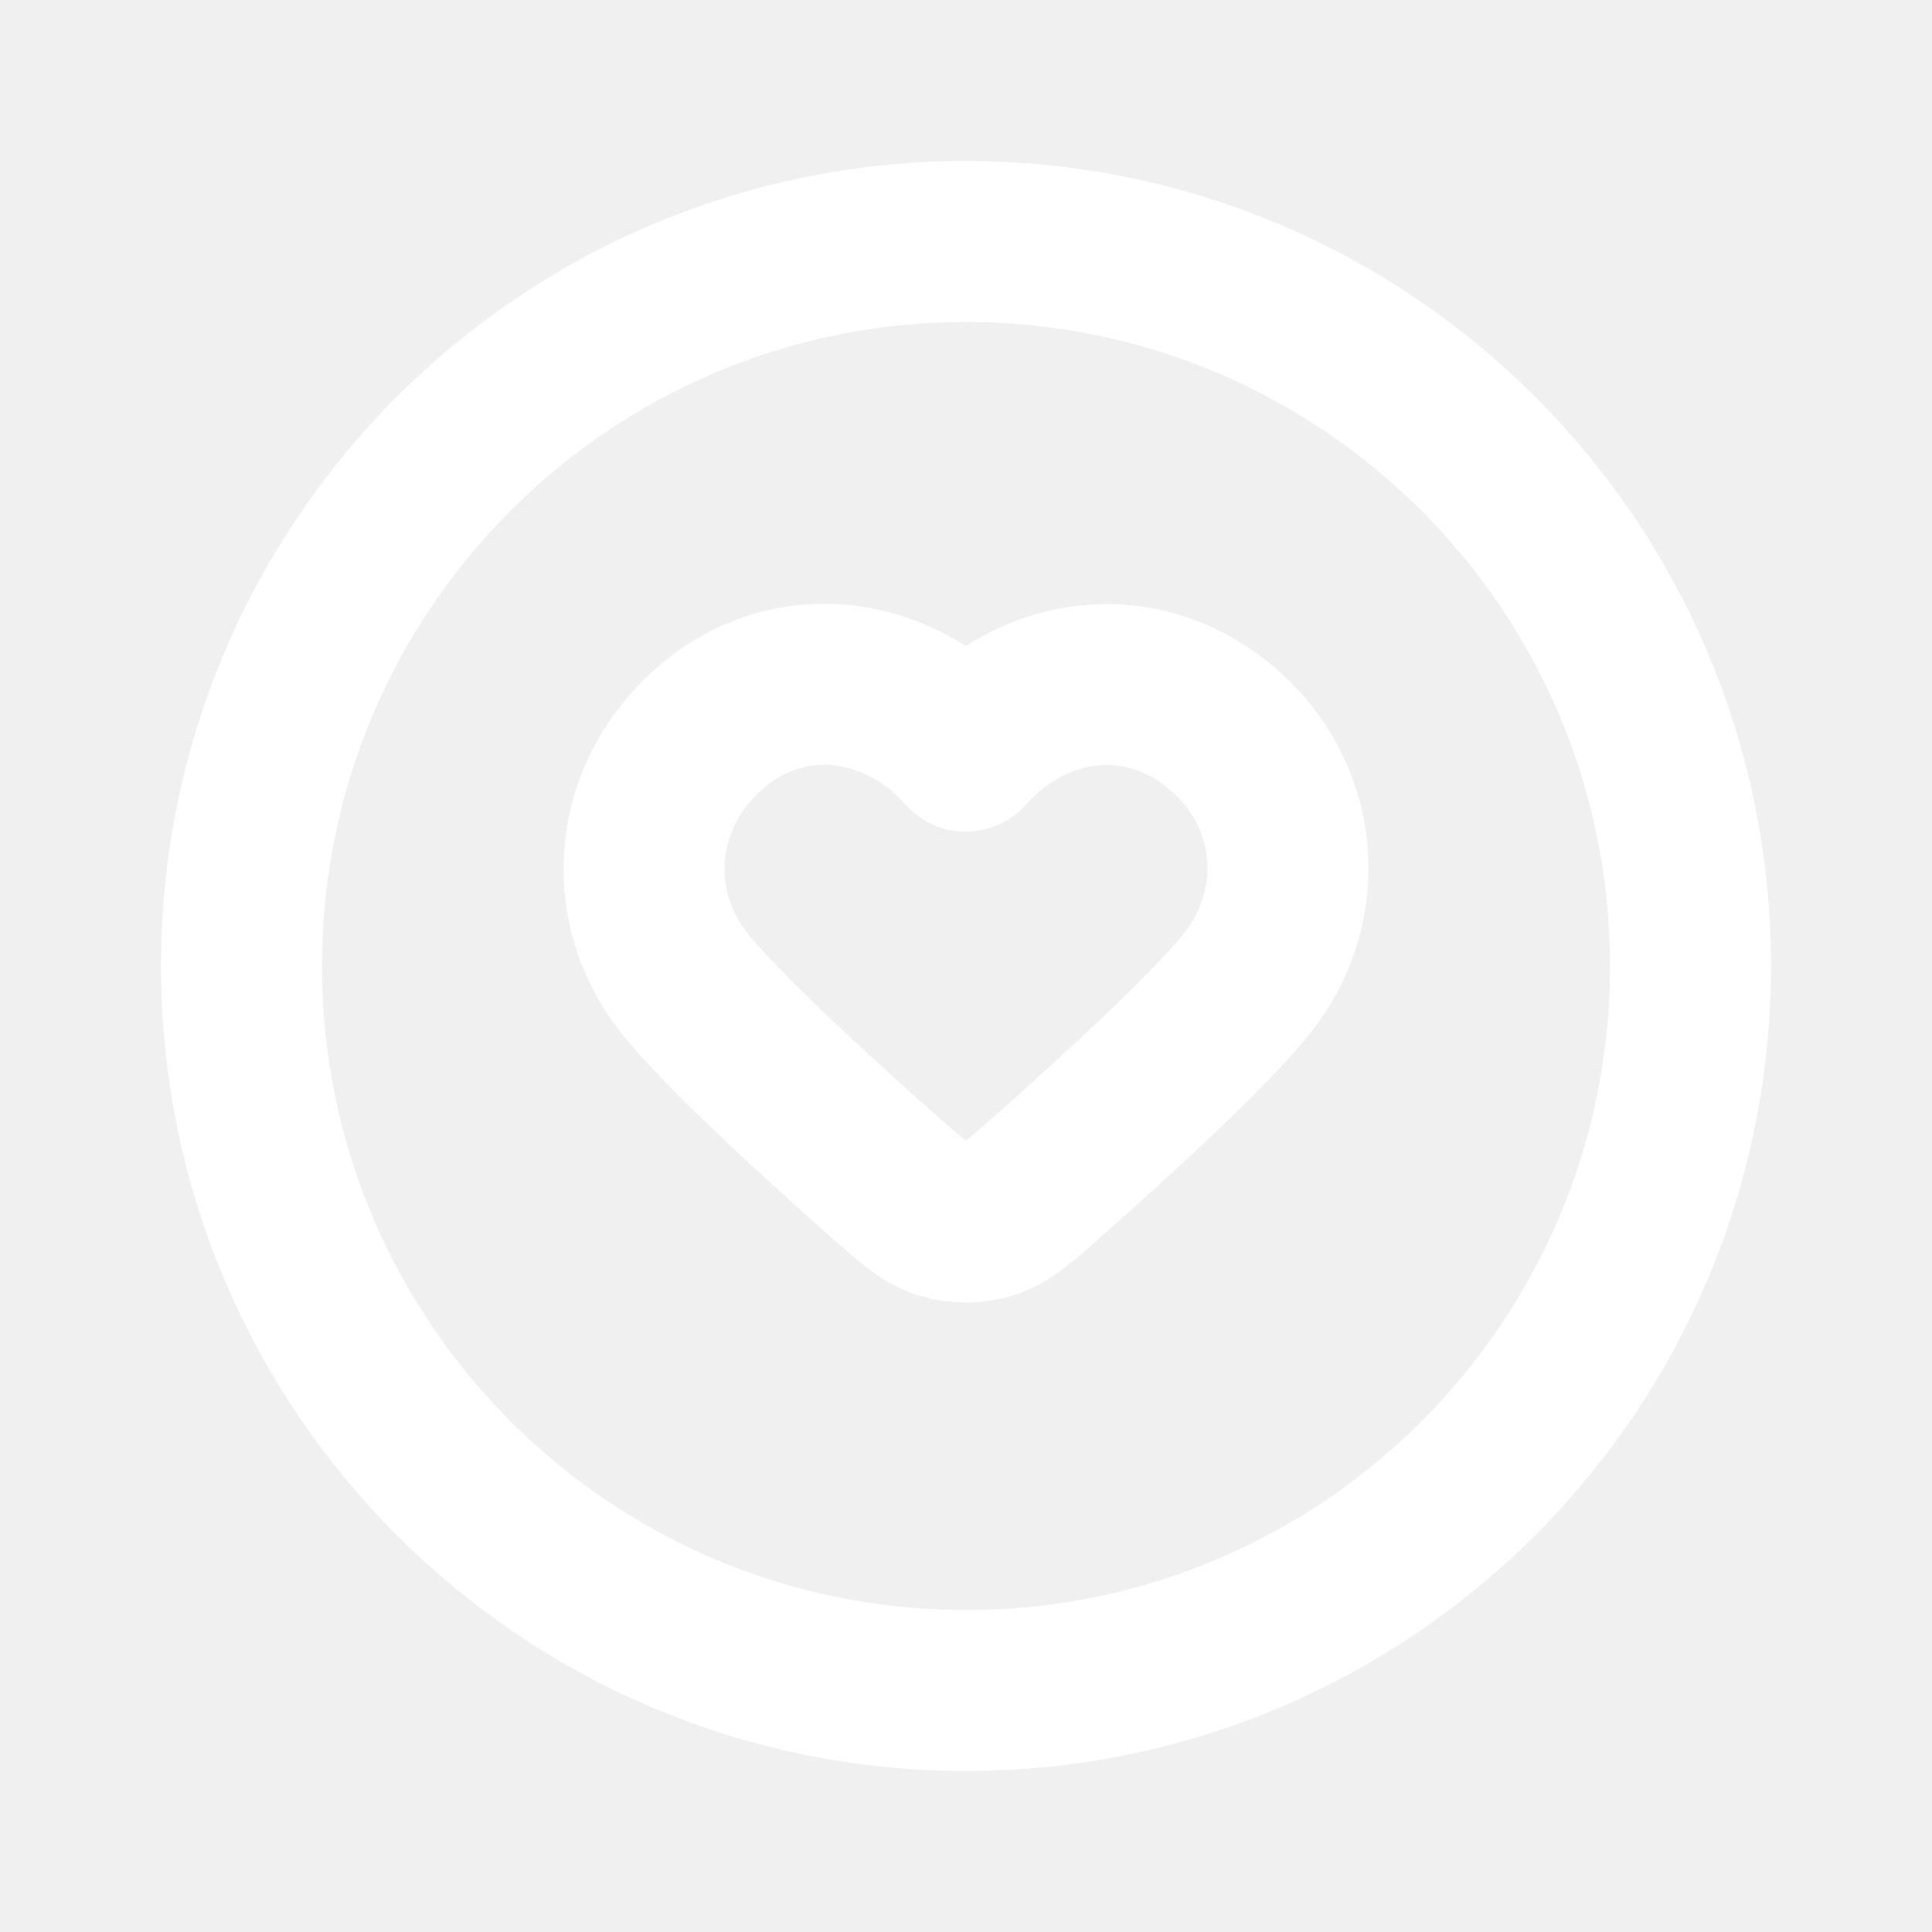
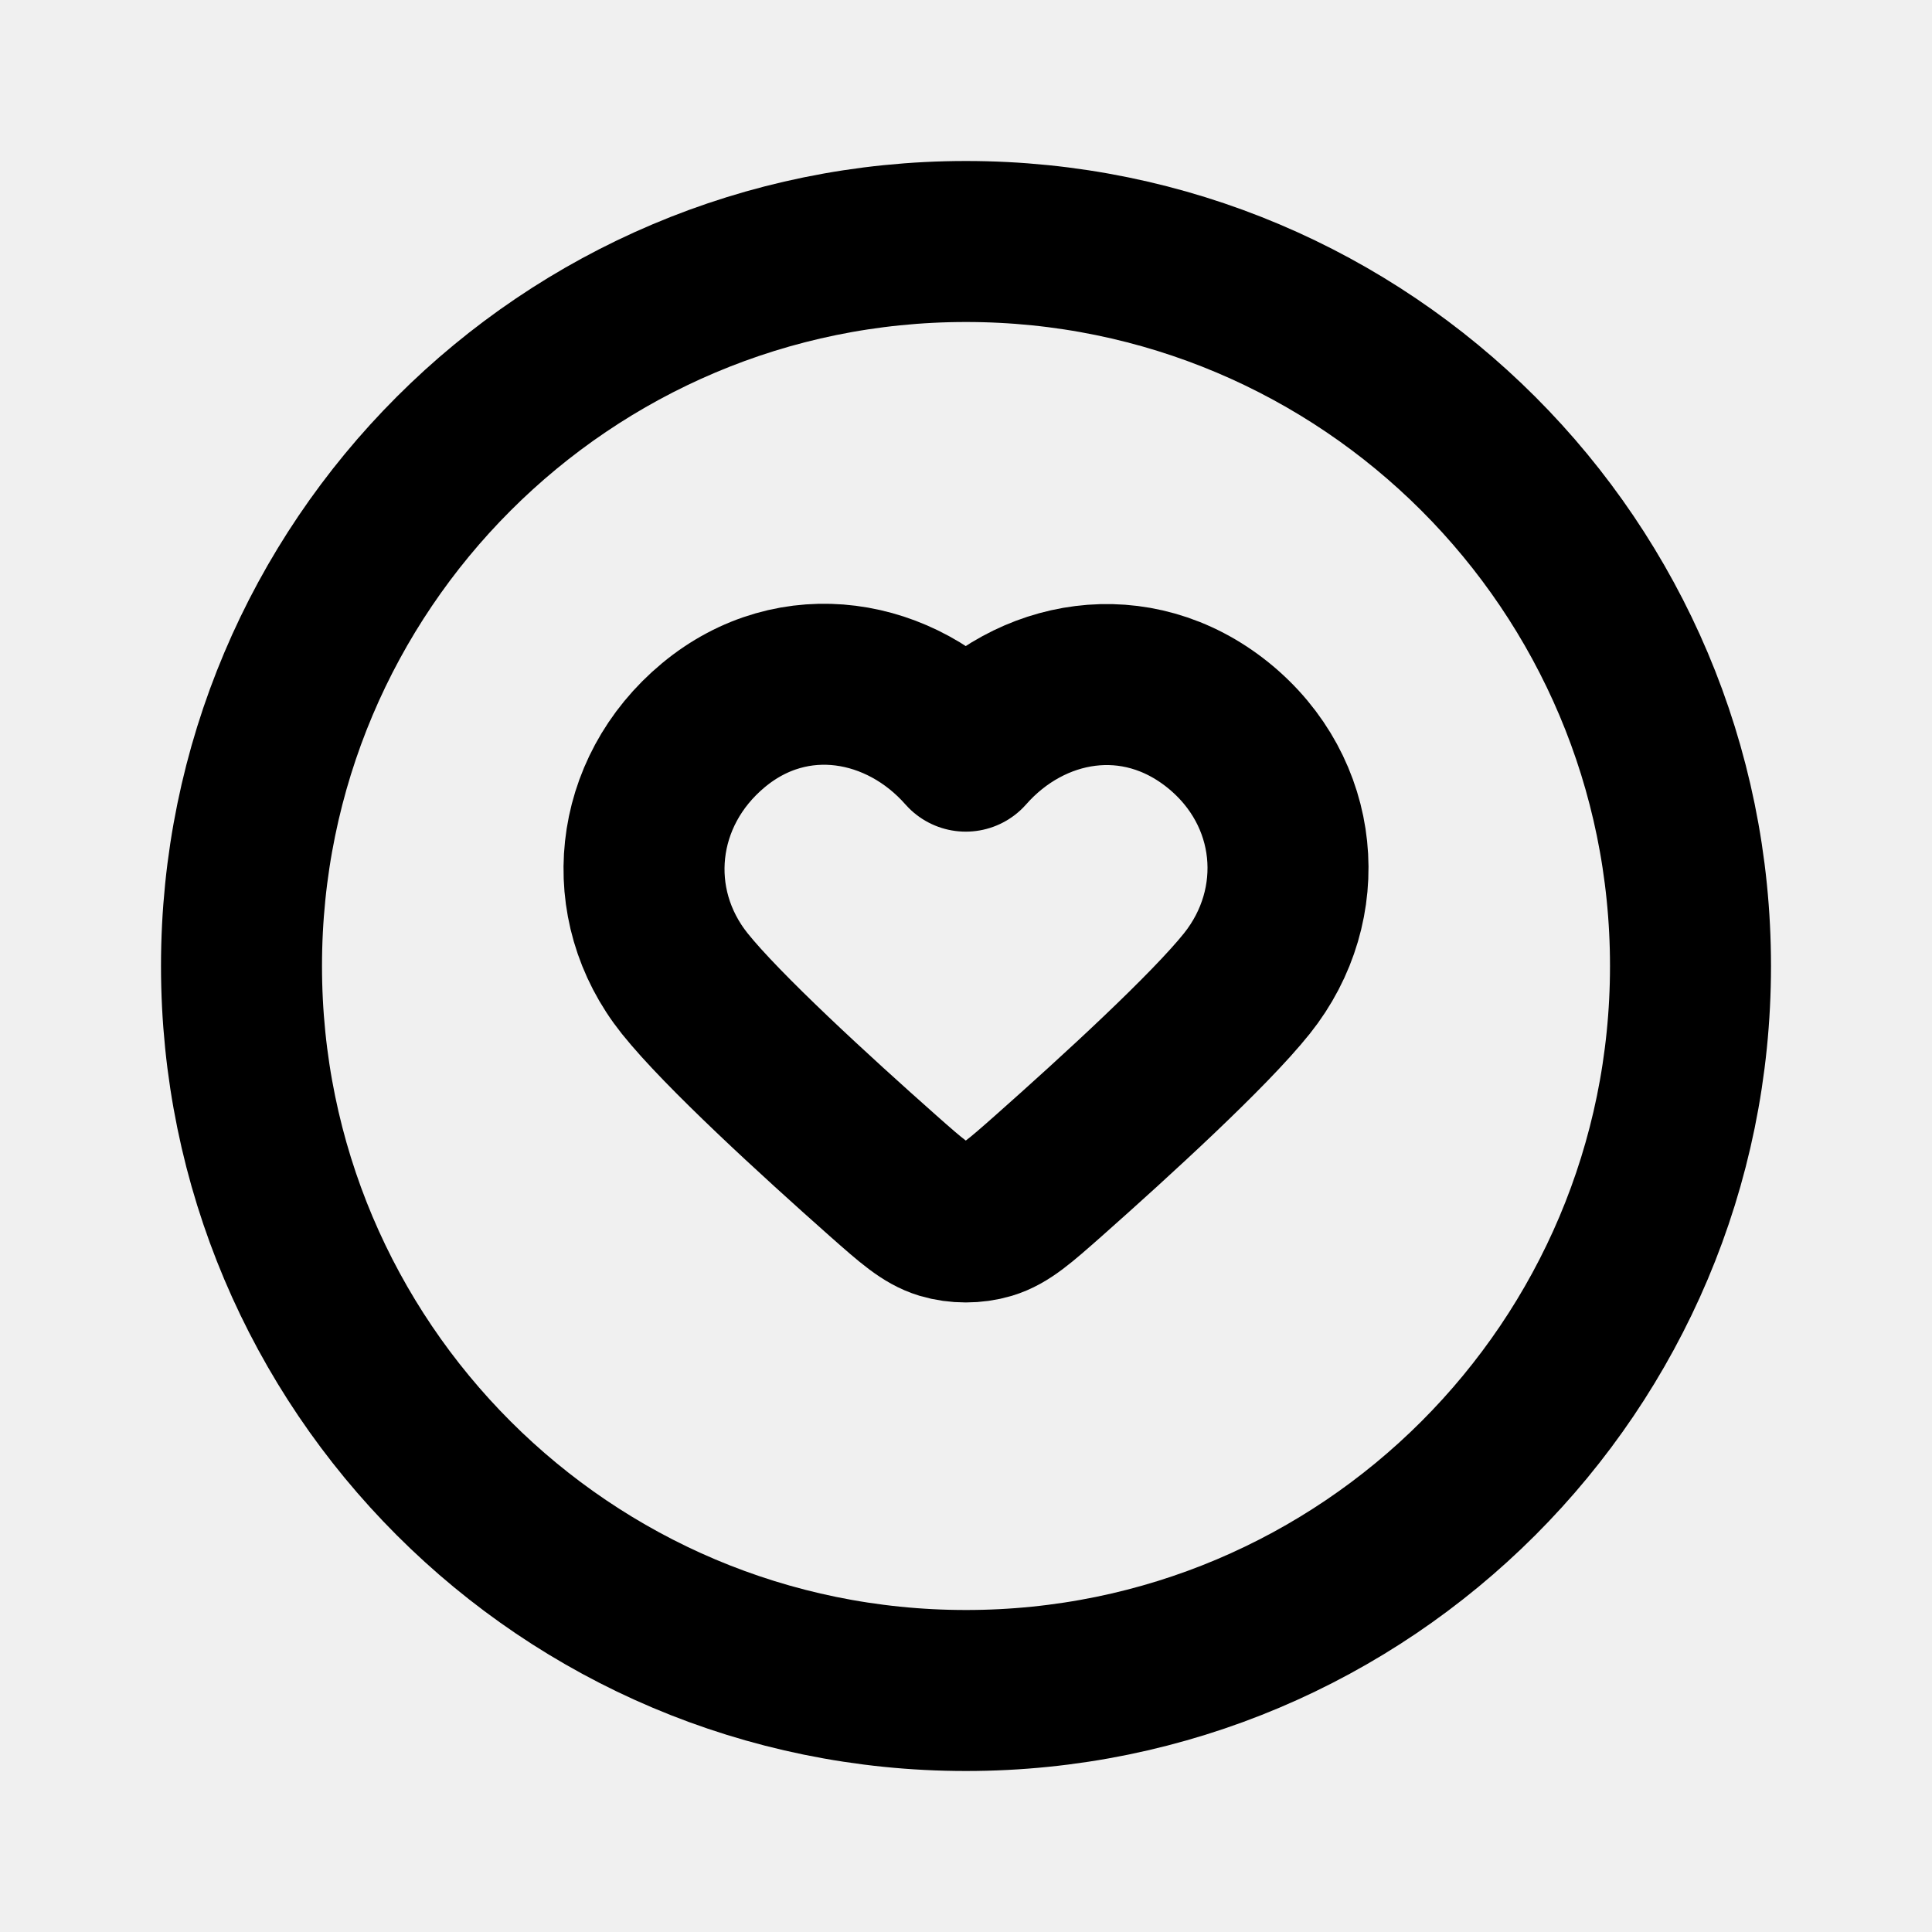
<svg xmlns="http://www.w3.org/2000/svg" width="800px" height="800px" viewBox="0 0 24 24" fill="none">
-   <path d="M21 12C21 16.971 16.971 21 12 21C7.029 21 3 16.971 3 12C3 7.029 7.029 3 12 3C16.971 3 21 7.029 21 12Z" stroke="#ffffff" stroke-width="2" stroke-linecap="round" stroke-linejoin="round" />
-   <path fill-rule="evenodd" clip-rule="evenodd" d="M11.997 9.331C11.197 8.422 9.864 8.177 8.862 9.009C7.86 9.842 7.719 11.233 8.506 12.218C8.974 12.803 10.12 13.853 10.972 14.608C11.324 14.919 11.5 15.075 11.711 15.139C11.893 15.193 12.102 15.193 12.283 15.139C12.495 15.075 12.671 14.919 13.023 14.608C13.875 13.853 15.021 12.803 15.489 12.218C16.276 11.233 16.152 9.833 15.133 9.009C14.113 8.186 12.797 8.422 11.997 9.331Z" stroke="#ffffff" stroke-width="2" stroke-linecap="round" stroke-linejoin="round" />
+   <path d="M21 12C21 16.971 16.971 21 12 21C7.029 21 3 16.971 3 12C3 7.029 7.029 3 12 3C16.971 3 21 7.029 21 12Z" stroke="currentColor" stroke-width="2" stroke-linecap="round" stroke-linejoin="round" />
+   <path fill-rule="evenodd" clip-rule="evenodd" d="M11.997 9.331C11.197 8.422 9.864 8.177 8.862 9.009C7.86 9.842 7.719 11.233 8.506 12.218C8.974 12.803 10.12 13.853 10.972 14.608C11.324 14.919 11.5 15.075 11.711 15.139C11.893 15.193 12.102 15.193 12.283 15.139C12.495 15.075 12.671 14.919 13.023 14.608C13.875 13.853 15.021 12.803 15.489 12.218C16.276 11.233 16.152 9.833 15.133 9.009C14.113 8.186 12.797 8.422 11.997 9.331Z" stroke="currentColor" stroke-width="2" stroke-linecap="round" stroke-linejoin="round" />
</svg>
